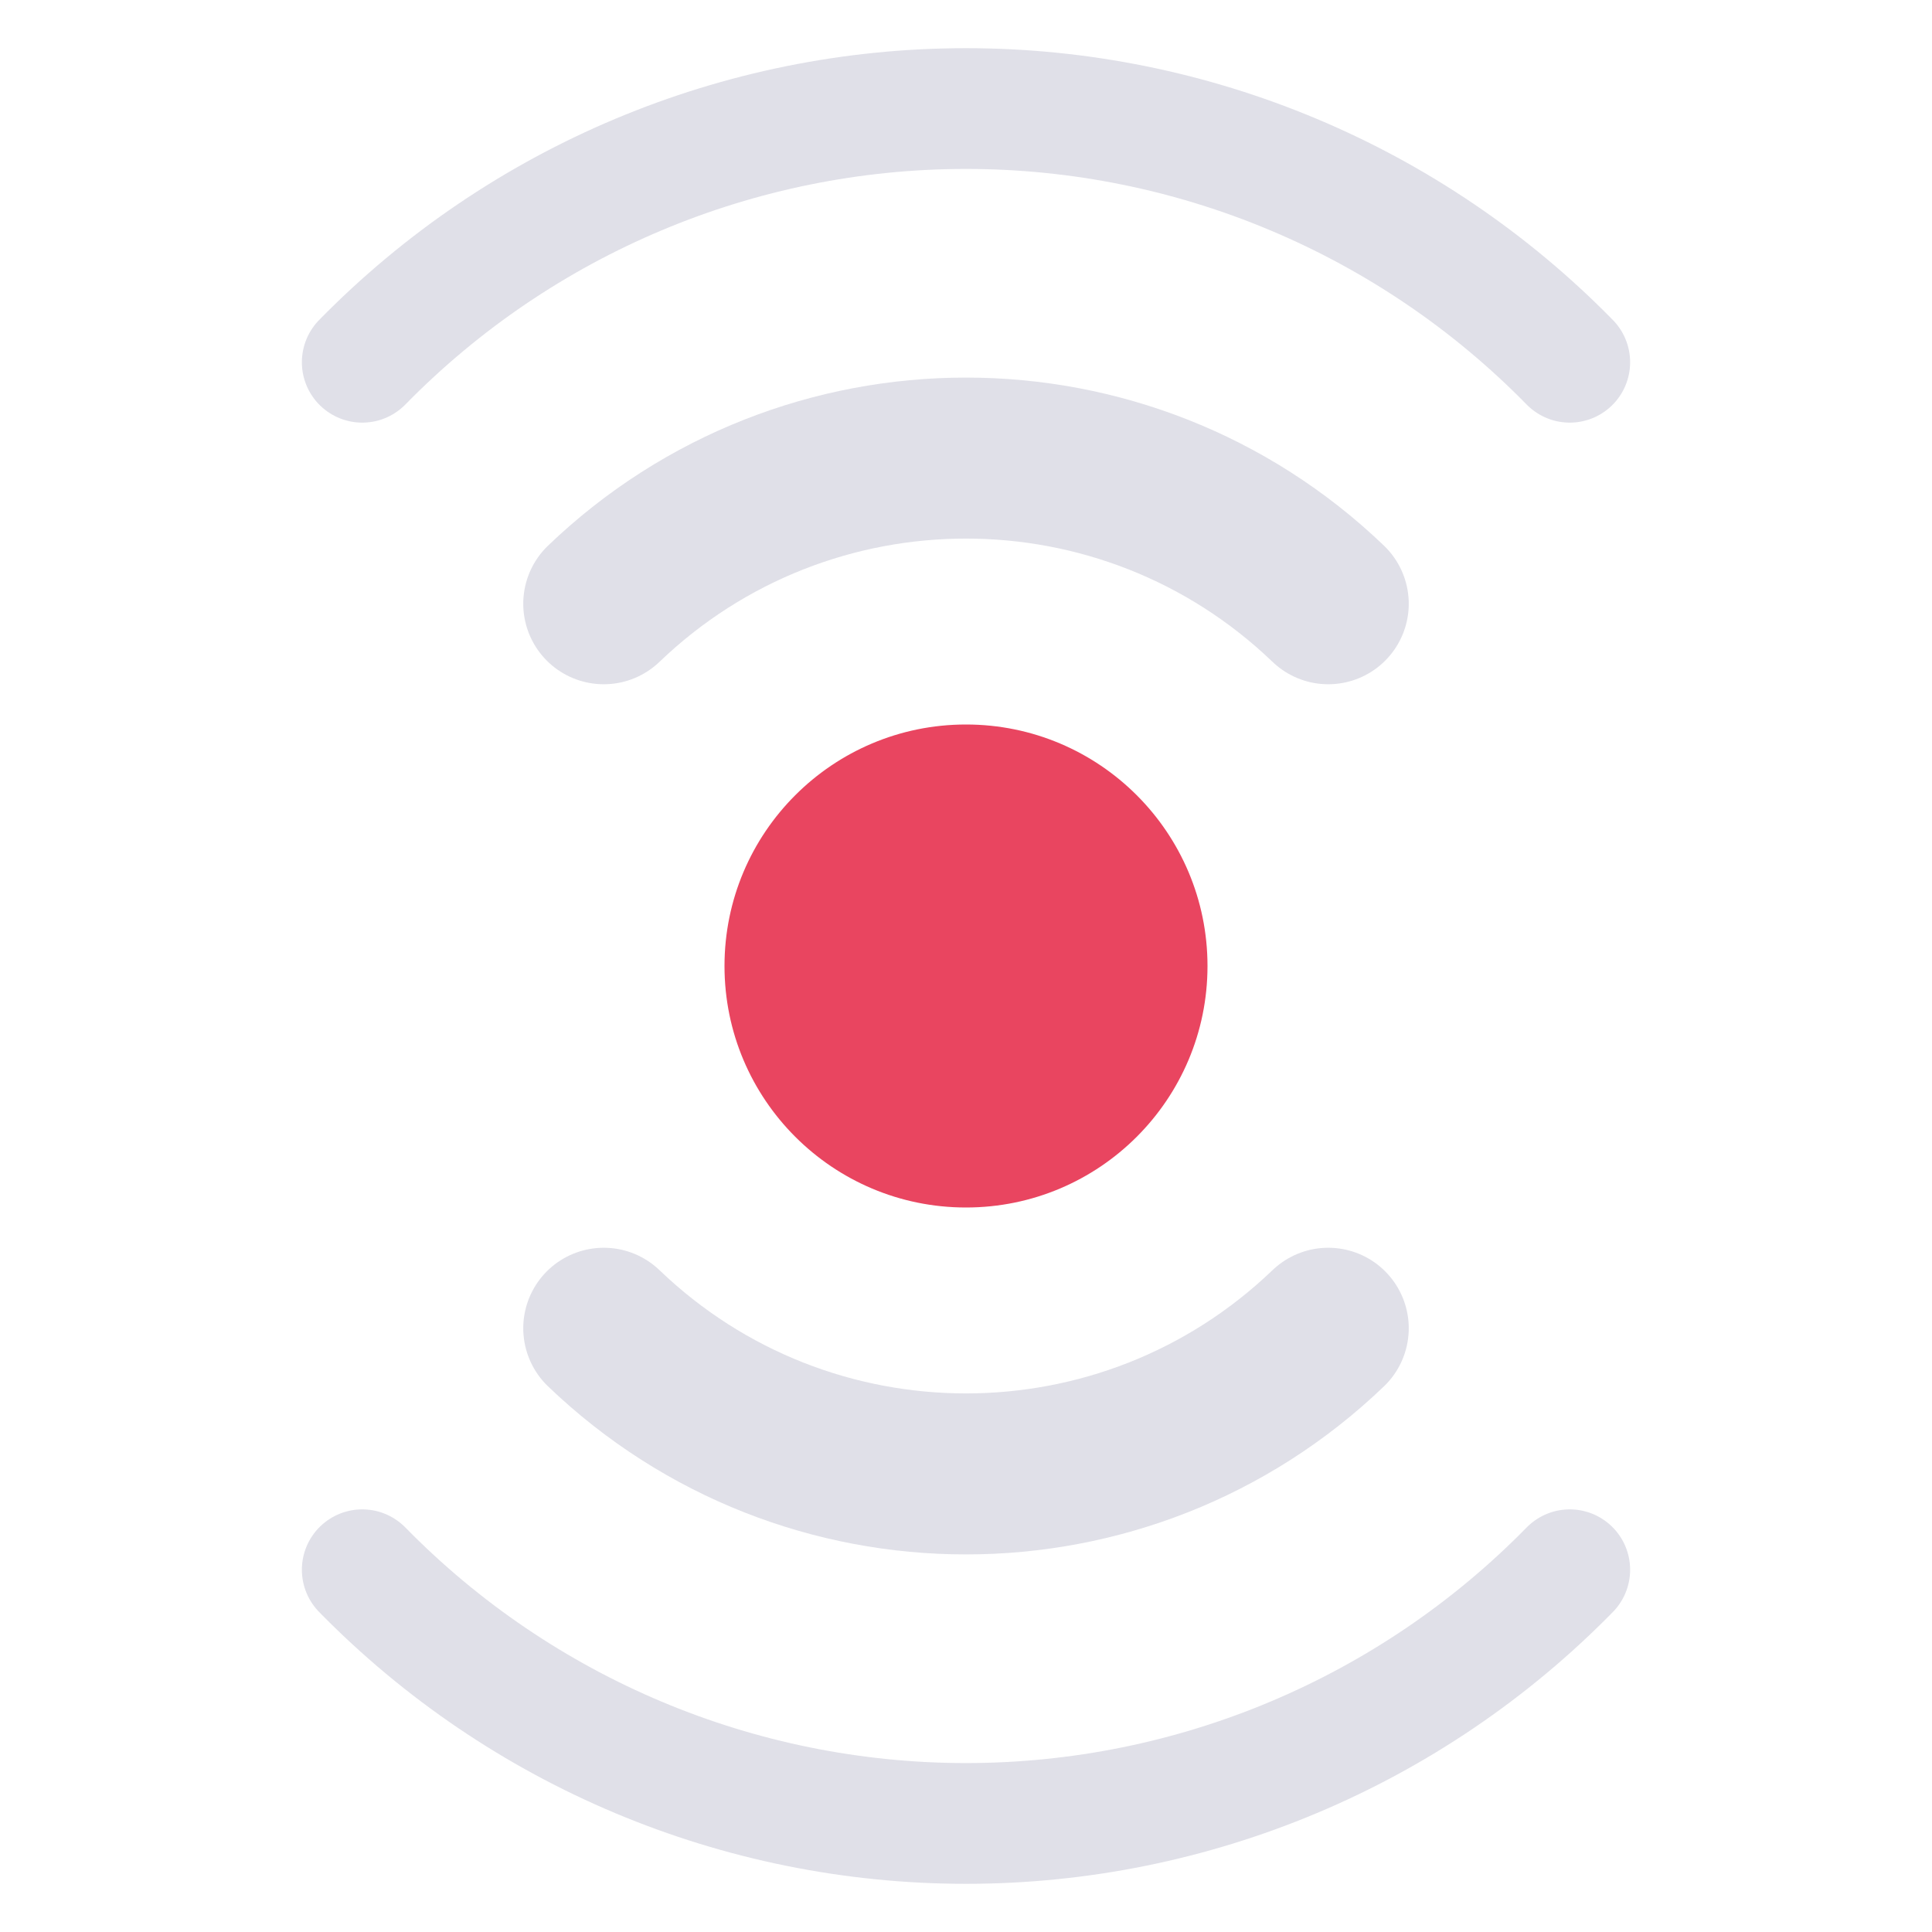
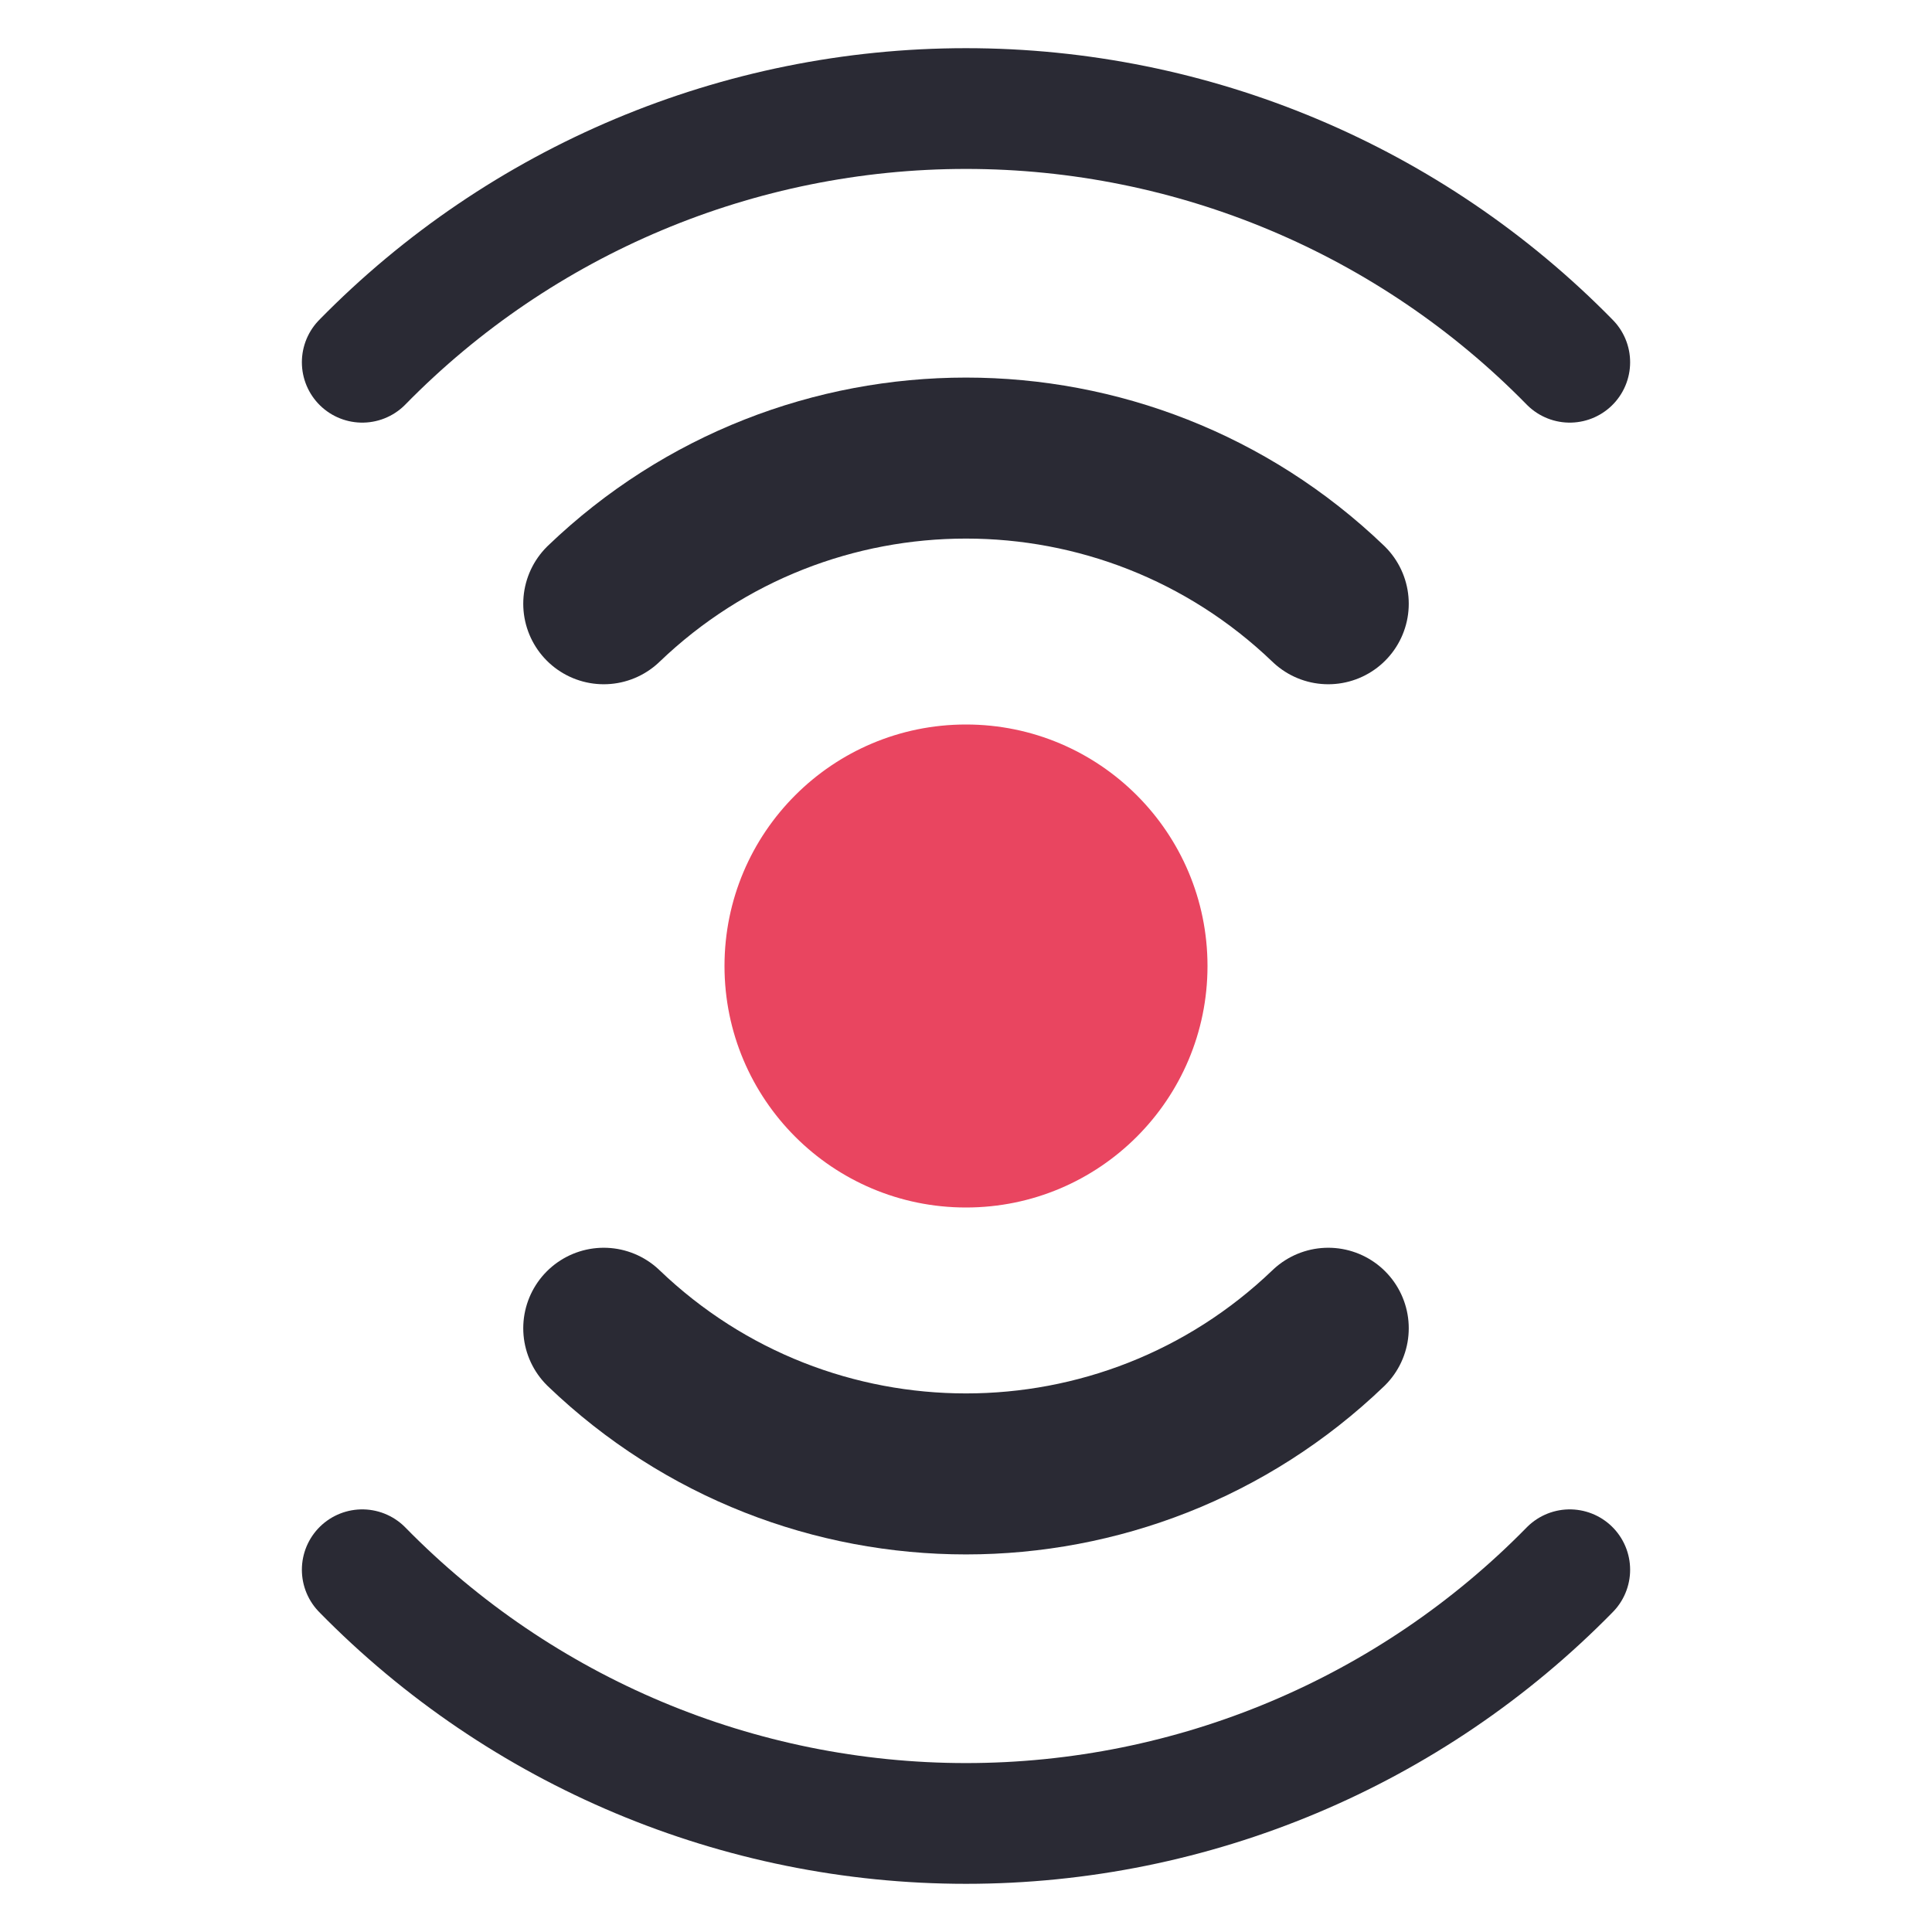
<svg xmlns="http://www.w3.org/2000/svg" viewBox="0 0 24 24" width="24" height="24">
  <circle cx="12" cy="12" r="3" fill="#e94560" />
-   <path d="M7.5,7.5 A6.5,6.5 0 0,1 16.5,7.5" stroke="#e0e0e8" stroke-width="2" fill="none" stroke-linecap="round" />
-   <path d="M16.5,16.5 A6.5,6.5 0 0,1 7.5,16.5" stroke="#e0e0e8" stroke-width="2" fill="none" stroke-linecap="round" />
-   <path d="M4.5,4.5 A10.5,10.5 0 0,1 19.5,4.5" stroke="#e0e0e8" stroke-width="1.5" fill="none" stroke-linecap="round" />
-   <path d="M19.5,19.5 A10.5,10.5 0 0,1 4.5,19.5" stroke="#e0e0e8" stroke-width="1.5" fill="none" stroke-linecap="round" />
+   <path d="M7.5,7.5 A6.5,6.5 0 0,1 16.5,7.5" stroke="#2a2a34" stroke-width="2" fill="none" stroke-linecap="round" />
+   <path d="M16.5,16.5 A6.5,6.5 0 0,1 7.5,16.5" stroke="#2a2a34" stroke-width="2" fill="none" stroke-linecap="round" />
+   <path d="M4.5,4.5 A10.5,10.5 0 0,1 19.5,4.5" stroke="#2a2a34" stroke-width="1.5" fill="none" stroke-linecap="round" />
+   <path d="M19.5,19.5 A10.5,10.5 0 0,1 4.5,19.5" stroke="#2a2a34" stroke-width="1.5" fill="none" stroke-linecap="round" />
</svg>
